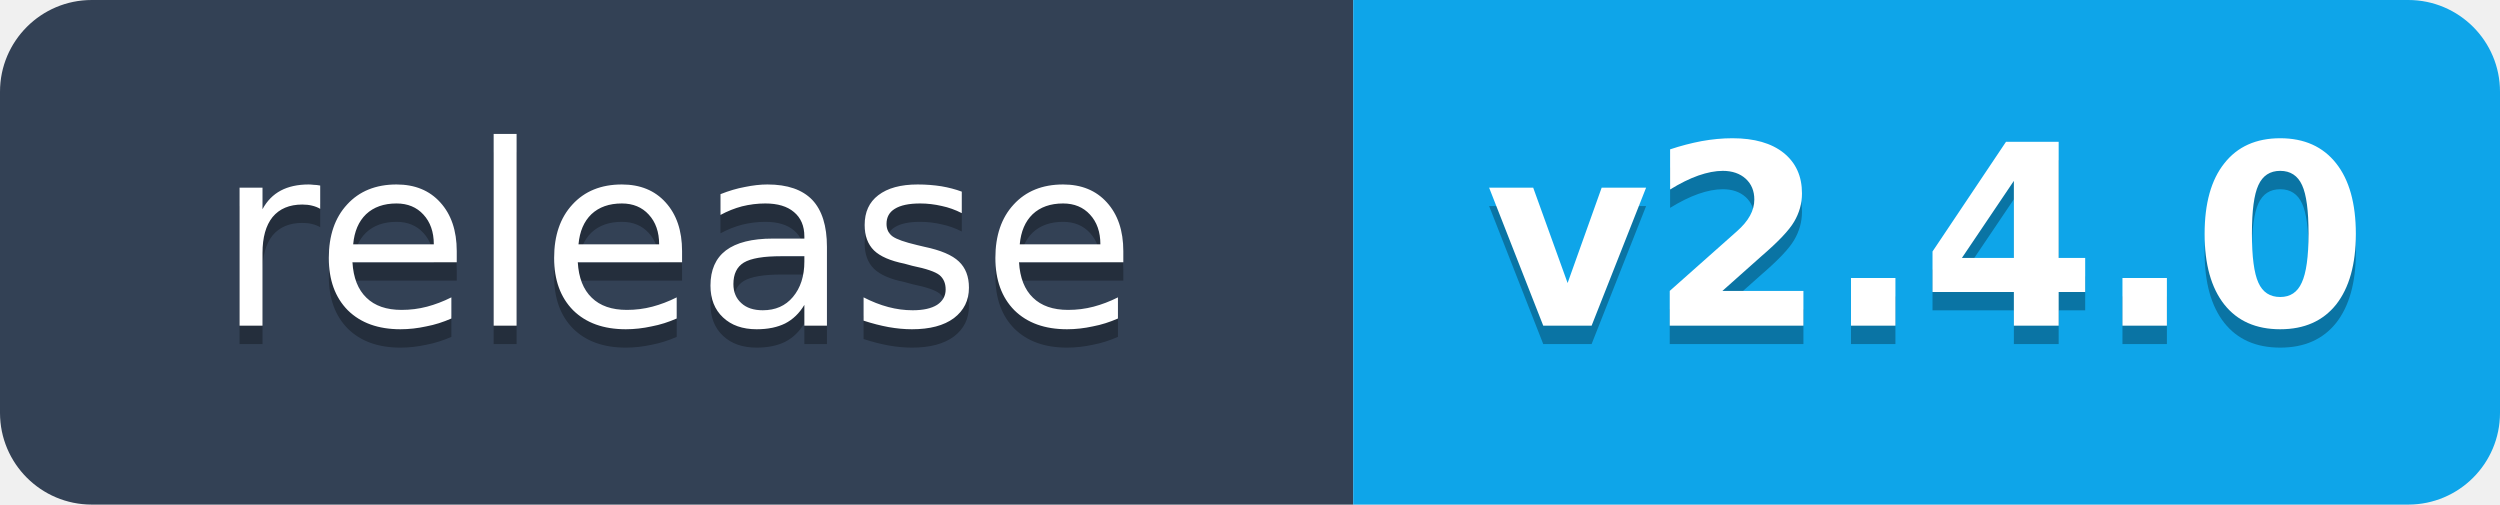
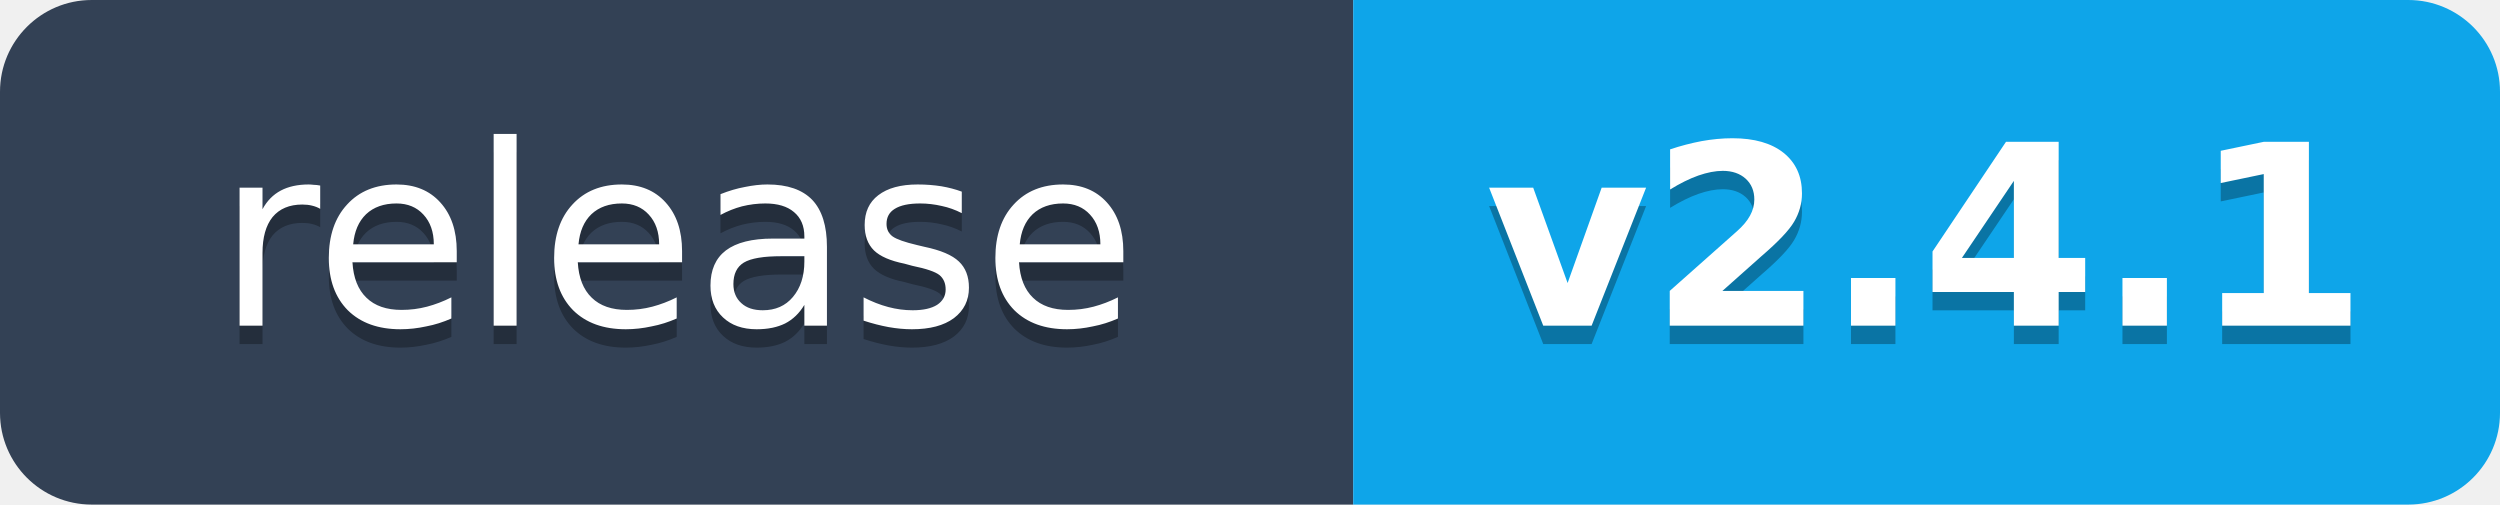
- <svg xmlns="http://www.w3.org/2000/svg" width="109" height="22" viewBox="0 0 109 22" role="img" aria-label="release: v2.4.0">
+ <svg xmlns="http://www.w3.org/2000/svg" width="109" height="22" viewBox="0 0 109 22" role="img" aria-label="release: v2.4.1">
  <clipPath id="c_release_svg">
    <rect width="109" height="22" rx="4" fill="#fff" />
  </clipPath>
  <g clip-path="url(#c_release_svg)">
    <rect width="59" height="22" fill="#334155" />
    <rect x="59" width="50" height="22" fill="#0ea5e9" />
  </g>
  <g fill="#ffffff" text-anchor="middle" font-family="Verdana, Geneva, DejaVu Sans, Microsoft YaHei, sans-serif" font-size="11">
    <text x="29.5" y="15" fill="#010101" fill-opacity="0.3">release</text>
    <text x="29.5" y="14.2">release</text>
-     <text x="84.0" y="15" fill="#010101" fill-opacity="0.3" font-weight="bold">v2.4.0</text>
-     <text x="84.0" y="14.2" font-weight="bold">v2.4.0</text>
+     <text x="84.0" y="15" fill="#010101" fill-opacity="0.3" font-weight="bold">v2.4.1</text>
+     <text x="84.0" y="14.2" font-weight="bold">v2.4.1</text>
  </g>
</svg>
